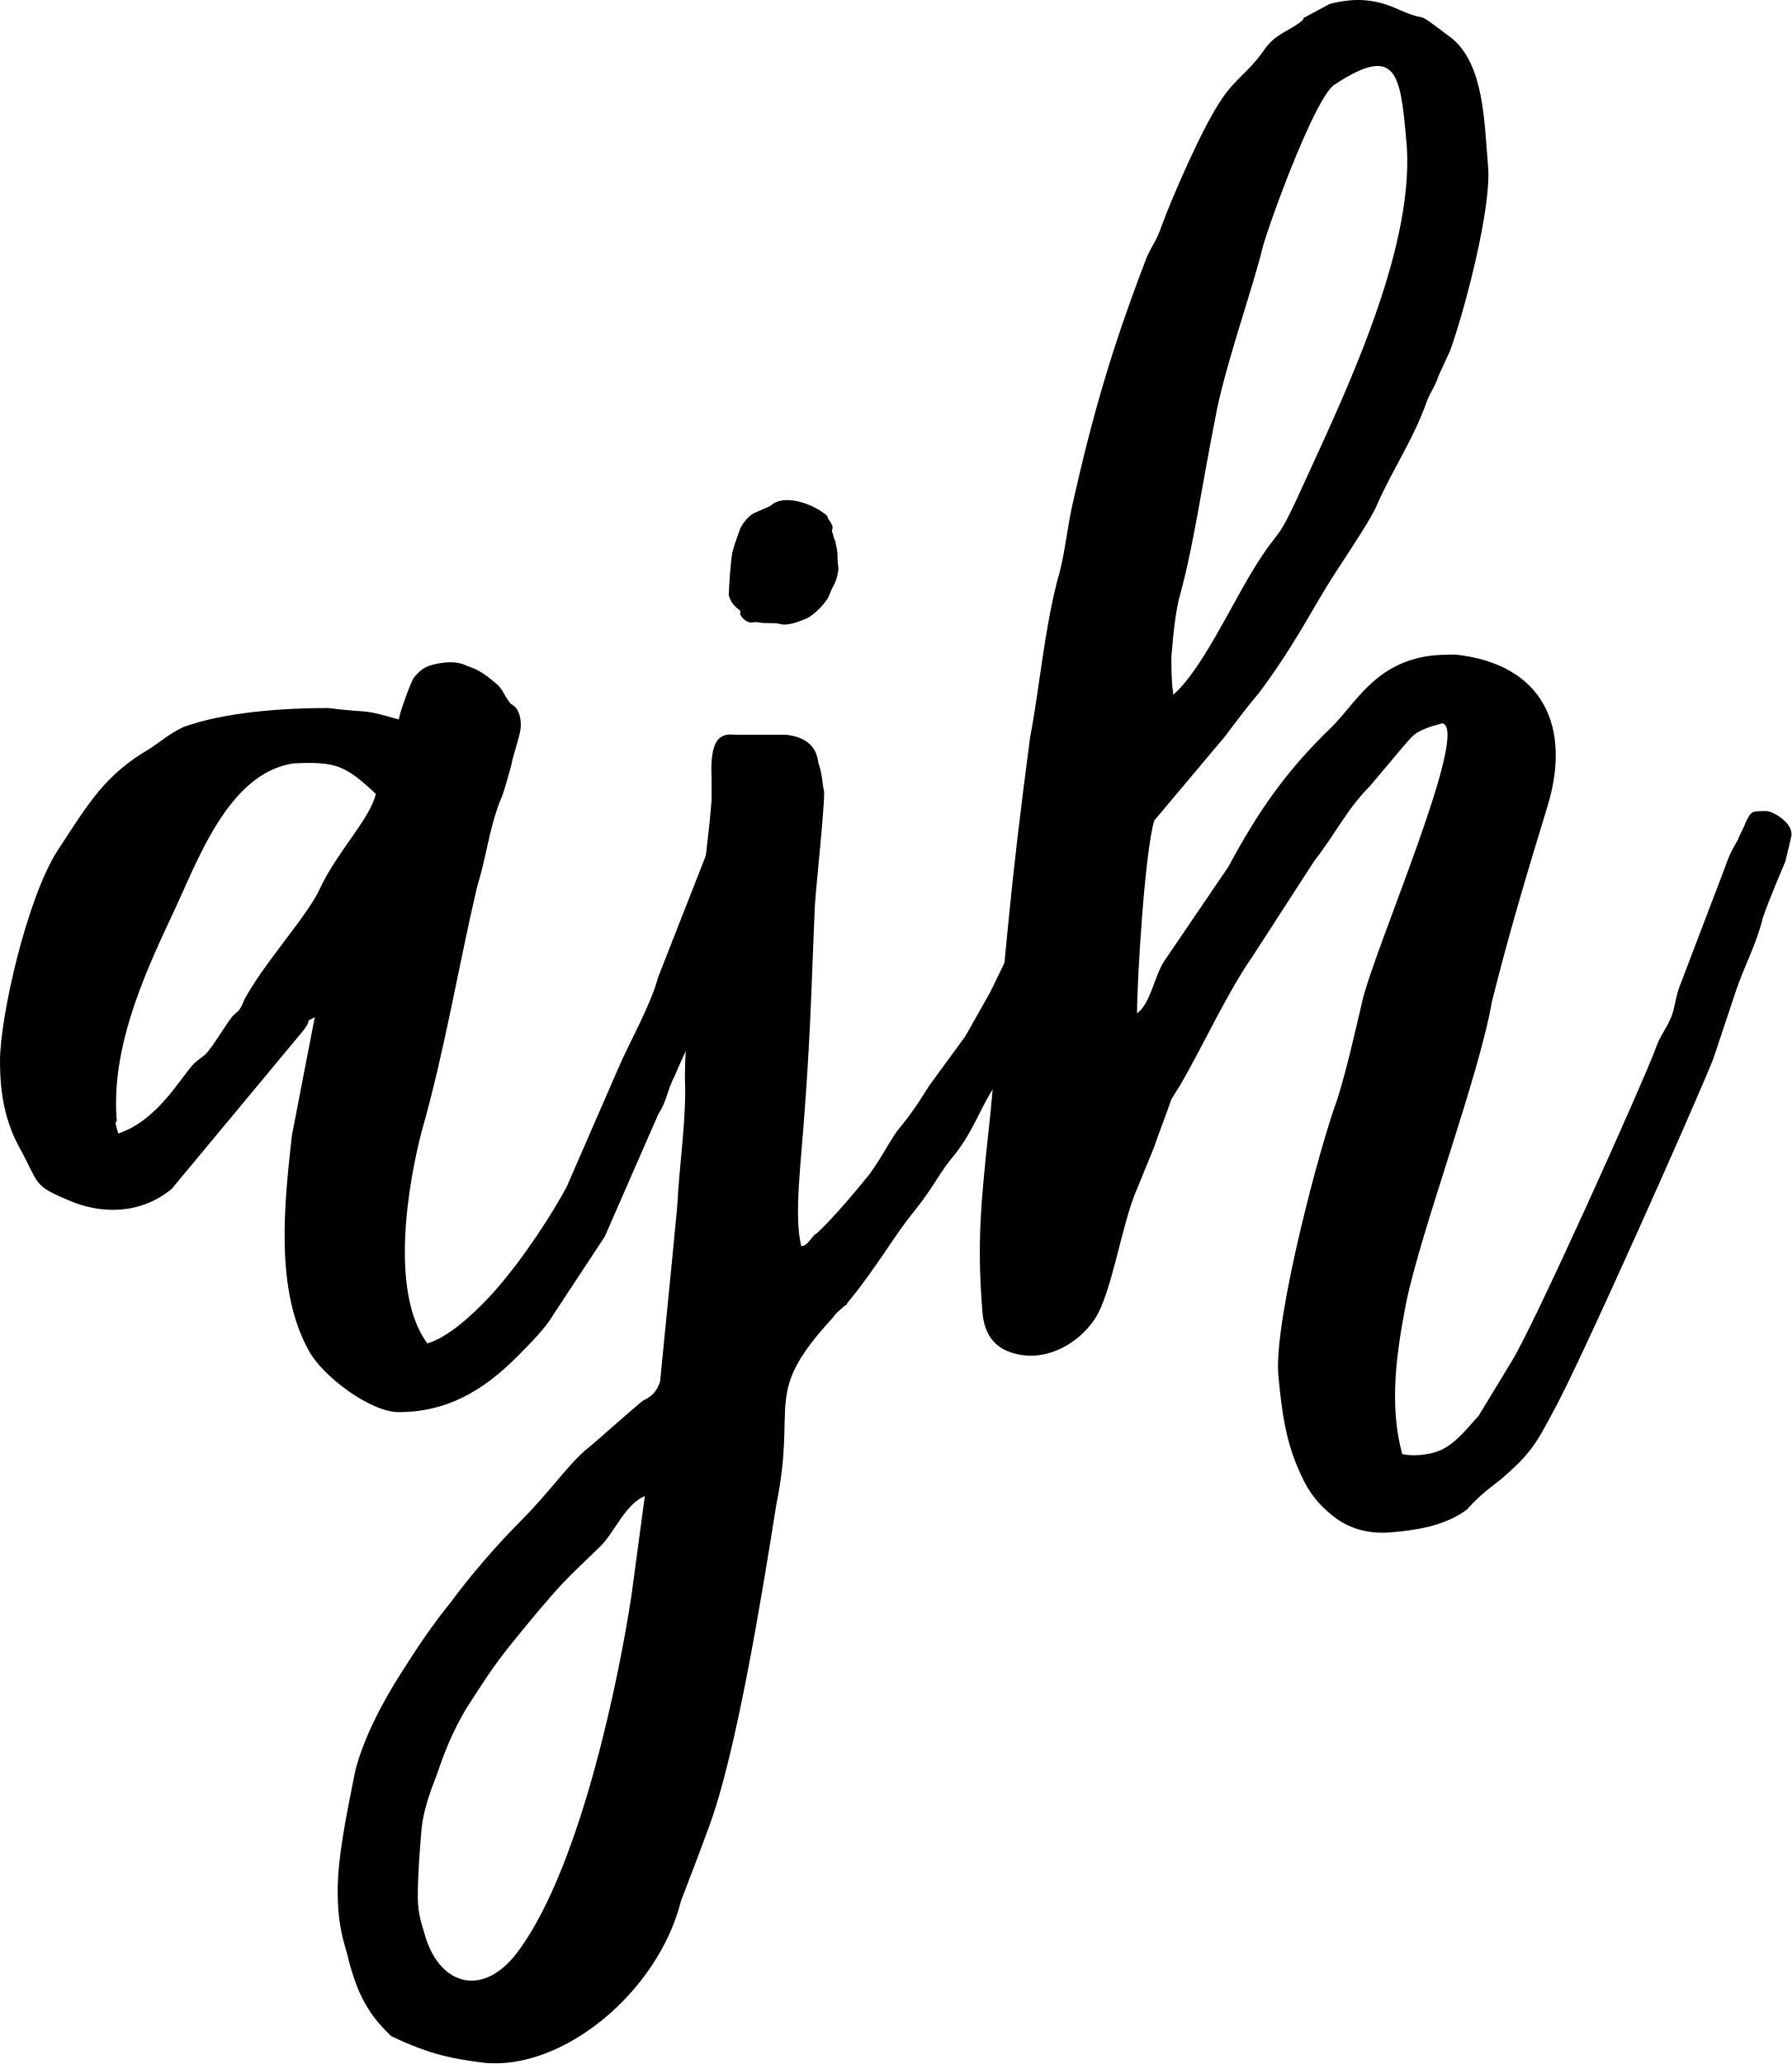
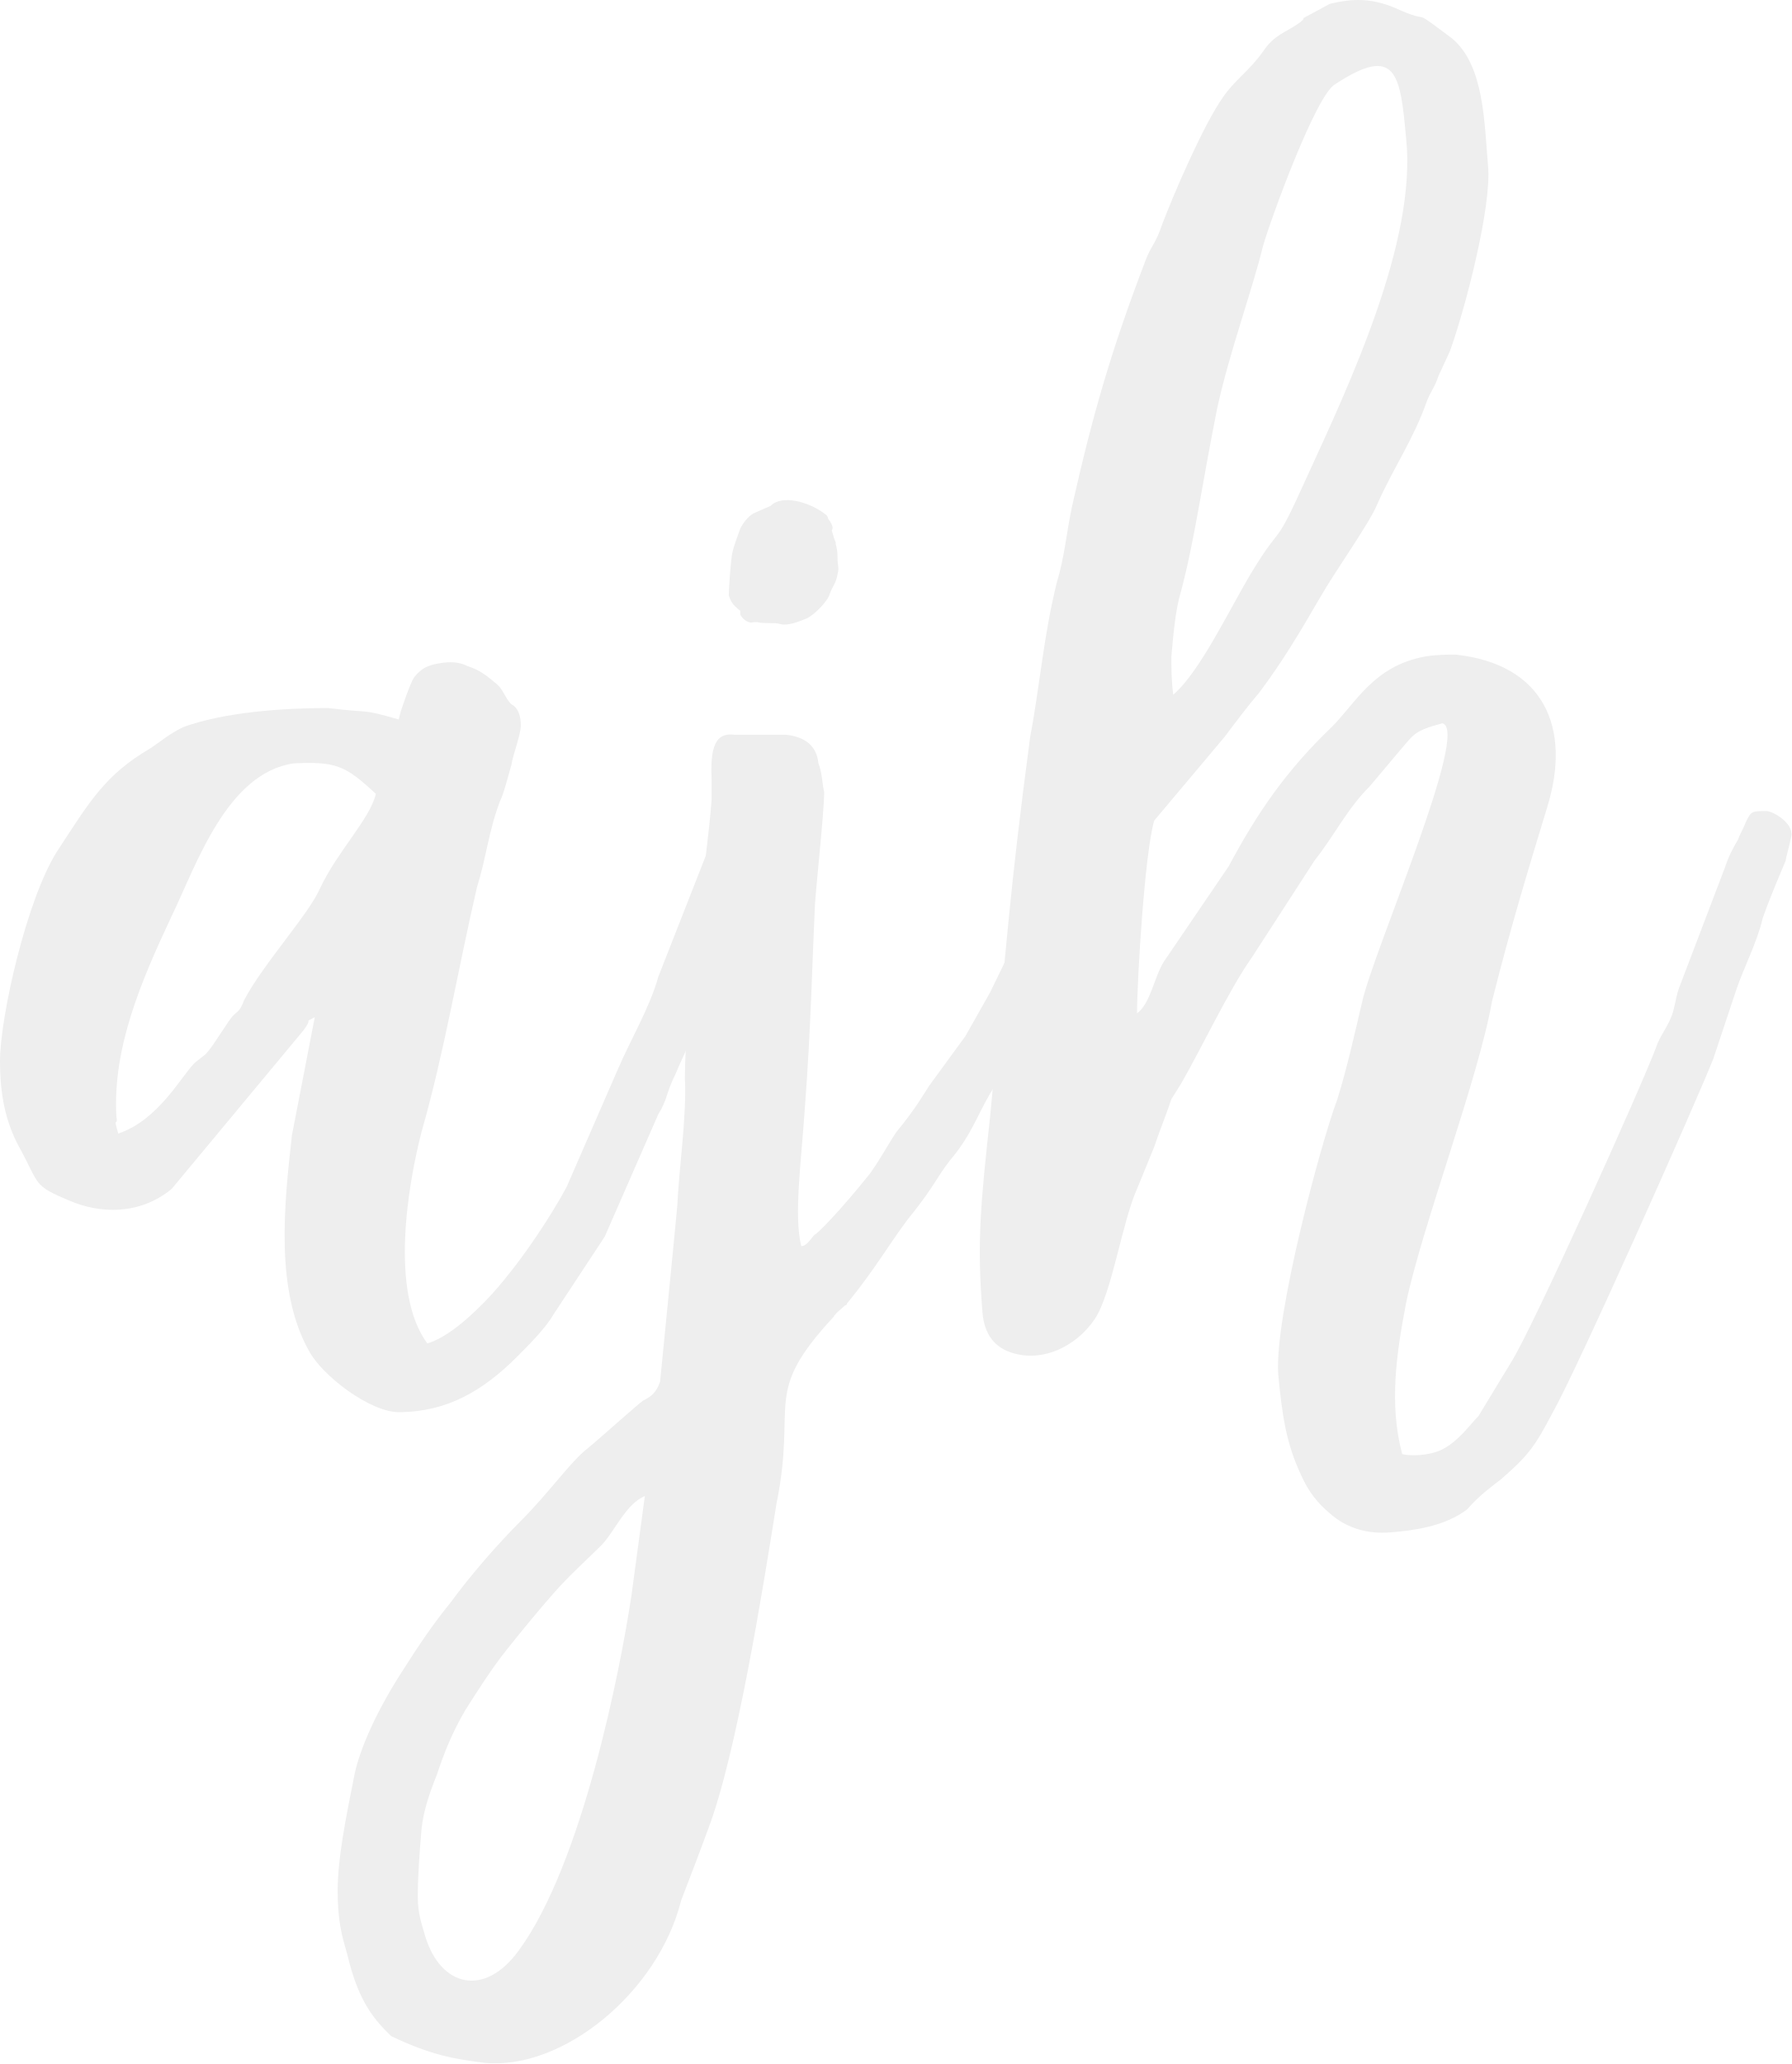
- <svg xmlns="http://www.w3.org/2000/svg" width="100%" height="100%" viewBox="0 0 1127 1298" version="1.1" xml:space="preserve" style="fill-rule:evenodd;clip-rule:evenodd;stroke-linejoin:round;stroke-miterlimit:2;">
-   <g transform="matrix(4.16667,0,0,4.16667,-912.532,272.434)">
-     <path d="M329.024,58.182C327.872,58.758 327.872,58.47 327.296,59.334L318.368,82.086C317.216,86.406 314.048,91.878 312.32,95.91L304.544,113.766C302.528,117.51 298.208,124.422 293.312,129.894C289.856,133.638 286.4,136.518 283.52,137.382C277.76,129.606 280.64,113.19 282.656,105.414C286.112,93.318 288.128,80.934 291.008,68.55C292.448,63.942 292.736,60.198 294.464,55.59C295.04,54.438 295.616,52.134 296.192,50.118C296.48,48.39 297.632,45.51 297.632,44.07C297.632,42.918 297.344,41.478 296.192,40.902C295.328,40.038 295.04,38.886 294.176,38.022C292.16,36.294 291.296,35.718 289.568,35.142C287.84,34.278 286.112,34.566 284.672,34.854C283.52,35.142 282.656,35.43 281.504,36.87C280.928,37.734 279.776,41.19 279.488,42.054L279.2,43.206C273.152,41.478 275.456,42.342 268.544,41.478C261.92,41.478 252.992,42.054 246.656,44.358C244.352,45.51 243.488,46.374 241.76,47.526C234.848,51.558 232.544,55.59 227.648,63.078C223.04,70.278 219.008,88.134 219.008,94.758C219.008,99.942 219.872,103.974 221.888,107.718C225.056,113.478 223.904,113.478 229.376,115.782C233.984,117.798 240.032,118.086 244.928,114.054L264.8,90.15C266.528,87.846 264.512,89.286 266.528,88.134L263.072,105.99C261.92,116.358 260.48,129.318 265.664,138.534C267.68,142.278 274.88,147.75 279.2,147.75C286.4,147.75 291.872,144.582 297.056,139.398C298.784,137.67 301.376,135.078 302.528,133.062L310.304,121.254L318.368,102.822C319.808,100.518 319.52,99.654 320.96,96.774C322.112,93.894 327.296,83.526 327.584,80.646C327.872,79.206 331.328,69.126 333.056,65.382C333.344,64.518 333.632,63.654 333.92,63.366C333.632,59.046 332.768,58.47 329.024,58.182ZM267.392,68.55C265.664,72.582 258.752,80.07 255.872,85.542C255.008,87.846 254.72,86.982 253.568,88.71L251.264,92.166C249.824,94.182 250.112,93.606 248.384,95.046C246.368,97.062 242.912,103.686 236.864,105.702C236,102.822 236.864,104.838 236.576,103.11C236,92.742 240.32,82.662 244.928,72.87C248.672,65.094 253.28,51.27 263.36,49.83C269.696,49.542 271.136,50.118 275.744,54.438C274.88,58.182 269.984,63.078 267.392,68.55Z" style="fill-rule:nonzero;" />
-     <path d="M330.752,26.79L330.752,27.366C331.04,27.942 331.904,28.806 332.768,28.518L333.344,28.518C334.496,28.806 335.936,28.518 336.8,28.806C337.952,29.094 339.392,28.518 340.832,27.942C341.984,27.366 344,25.35 344.288,24.198C344.864,22.758 345.152,22.758 345.44,21.318C345.728,20.166 345.44,20.166 345.44,18.726C345.44,17.286 345.152,16.998 345.152,16.422C344.864,15.846 344.864,15.558 344.576,14.694C344.864,14.118 344.576,13.83 344.288,13.254C343.712,12.678 344.288,12.678 343.424,12.102C341.12,10.374 337.088,9.222 335.36,10.95C334.784,11.238 333.344,11.814 332.768,12.102C332.192,12.39 331.328,13.254 330.752,14.406C330.464,15.27 329.888,16.71 329.6,17.862C329.312,19.014 329.024,23.622 329.024,24.486C329.312,25.35 329.6,25.926 330.752,26.79ZM386.336,60.198C384.896,58.47 382.304,57.606 380.864,59.622L379.424,61.35C379.424,61.638 379.424,61.638 379.136,61.926L378.272,64.23L368.48,84.39L364.736,91.014L359.264,98.502C358.688,99.366 357.248,101.958 354.368,105.414C352.64,108.006 352.352,108.87 350.336,111.75C345.728,117.51 342.272,120.966 341.984,120.966C341.408,121.542 340.832,122.694 339.968,122.694C338.816,118.086 339.968,110.022 340.544,101.382C341.408,90.15 341.696,78.054 341.984,72.294C341.984,69.99 343.424,57.606 343.424,54.15C343.136,52.998 343.136,51.27 342.56,49.83C342.272,46.95 340.256,45.798 337.664,45.51L329.888,45.51C327.584,45.222 326.144,46.374 326.432,52.134L326.432,55.302C325.856,63.654 322.4,86.118 322.4,97.35C322.688,103.11 321.536,110.598 321.248,116.646C320.384,125.862 319.52,134.214 318.656,143.142C318.08,144.87 317.216,145.446 316.064,146.022C314.912,146.886 309.152,152.07 307.712,153.222C305.12,155.238 301.952,159.846 297.632,164.166C294.176,167.622 290.144,172.23 286.976,176.55C284.384,179.718 282.08,183.174 280.064,186.342C275.744,192.966 273.44,198.438 272.576,202.182C271.136,209.382 269.984,215.142 269.984,220.038C269.984,224.358 270.56,226.662 271.424,229.542C273.152,237.03 275.744,239.622 278.048,241.926C284.096,244.806 287.552,245.382 292.16,245.958C303.968,247.11 318.368,235.302 321.824,221.478C323.264,217.734 324.704,213.99 325.856,210.822C330.176,199.59 334.208,174.246 336.224,161.574C339.392,146.022 333.92,145.158 344.864,133.35C345.152,132.774 346.016,132.198 346.592,131.622C346.592,131.622 346.88,131.622 346.88,131.334C351.2,126.15 354.08,120.966 356.96,117.51C360.128,113.478 360.416,112.326 362.432,109.734C365.6,105.99 366.464,103.11 368.48,99.654C369.92,97.35 371.36,95.334 372.8,92.454C375.104,88.134 383.744,69.99 387.488,62.502C387.2,60.486 387.2,61.35 386.336,60.198ZM314.336,175.398C312.608,186.918 306.848,216.006 297.344,228.966C292.16,236.166 285.536,234.438 283.232,226.95C282.656,224.934 282.08,223.494 282.08,220.902C282.08,217.446 282.368,213.99 282.656,210.534C282.944,207.942 283.808,205.35 284.96,202.47C286.112,199.014 287.264,196.134 289.28,192.678C291.296,189.51 293.312,186.342 295.616,183.462C297.92,180.582 300.512,177.414 302.816,174.822C305.12,172.23 307.712,169.926 309.728,167.91C311.744,165.894 313.472,161.574 316.352,160.422L314.336,175.398Z" style="fill-rule:nonzero;" />
-     <path d="M485.696,57.03C483.392,57.03 483.392,57.03 482.528,58.758C482.24,59.622 481.664,60.486 481.376,61.35C480.512,62.79 479.936,63.942 479.36,65.67L472.448,83.814C471.872,85.542 471.872,86.694 471.296,88.134C470.432,90.15 469.568,91.014 468.992,92.742C466.976,98.214 450.272,135.366 447.104,140.262L442.208,148.326C441.056,149.478 439.04,152.358 436.448,153.51C434.432,154.374 431.84,154.374 430.688,154.086C428.672,146.598 429.824,138.822 431.264,131.334C433.568,120.102 442.208,97.35 444.224,85.83C446.816,75.462 449.408,66.822 452.576,56.454C456.32,44.358 452,34.854 438.752,33.414C437.6,33.414 435.872,33.414 434.144,33.702C426.368,35.142 423.776,40.614 420.032,44.358C413.12,50.982 408.8,57.318 404.48,65.382L394.688,79.782C393.248,82.086 392.672,86.118 390.656,87.558C390.656,82.662 391.808,63.366 393.248,58.47L403.904,45.798C405.632,43.494 407.36,41.19 409.088,39.174C412.544,34.566 415.136,30.246 418.304,24.774C420.608,20.742 425.792,13.542 426.944,10.662C429.536,4.902 432.416,0.87 434.432,-4.89C435.008,-6.33 435.584,-6.906 436.16,-8.634L437.888,-12.378C440.192,-18.714 444.224,-34.266 443.648,-40.314C443.072,-46.938 443.072,-55.578 438.176,-59.61C431.264,-64.794 435.872,-61.338 429.536,-64.218C426.08,-65.658 423.2,-65.658 419.744,-64.794L416,-62.778C415.424,-62.49 416.288,-62.778 415.136,-61.914C413.12,-60.474 411.392,-60.186 409.664,-57.594C407.648,-54.714 405.344,-53.274 403.616,-50.682C400.736,-46.65 396.128,-35.994 394.4,-31.386C393.536,-28.794 392.96,-28.506 392.096,-26.49C386.912,-12.954 384.032,-3.162 380.864,10.95C380,14.982 379.712,18.726 378.56,22.47C376.544,30.534 375.968,38.31 374.528,45.798C371.36,69.702 371.072,76.038 368.48,103.11C367.04,116.358 366.464,122.118 367.328,132.774C367.616,135.942 369.056,137.67 371.072,138.534C375.968,140.55 381.44,137.958 384.32,133.638C386.912,129.606 388.352,119.238 390.656,114.054L393.248,107.718C394.112,105.126 394.976,103.11 395.84,100.518L397.28,98.214C400.448,92.742 404.48,84.102 407.936,79.206L417.44,64.518C420.608,60.486 422.336,56.742 425.792,53.286L430.4,47.814C432.416,45.51 432.416,44.934 436.736,43.782C441.056,44.646 426.368,78.054 424.64,85.83C423.488,90.726 422.336,95.91 420.896,100.518C418.304,107.43 411.392,133.35 411.968,141.99C412.544,148.038 413.12,152.358 415.424,157.254C416.576,159.846 418.016,161.574 419.744,163.014C422.336,165.318 425.504,166.182 428.96,165.894C432.416,165.606 437.024,165.03 440.48,162.438C442.496,160.134 444.224,158.982 445.664,157.83C449.984,154.086 450.848,152.646 453.44,147.75C457.184,141.126 474.752,101.67 477.632,94.47L481.088,84.102C482.24,80.646 484.256,76.902 485.12,73.158C486.56,69.126 488,65.958 488.576,64.518C488.576,64.23 489.152,62.214 489.44,60.774C489.728,58.758 486.56,57.03 485.696,57.03ZM395.84,33.702C396.128,30.534 396.416,26.79 397.28,23.91C399.296,16.422 400.448,7.782 402.752,-3.738C404.48,-11.802 408.224,-22.17 409.664,-28.218C410.816,-32.25 417.728,-51.258 420.608,-52.698C429.824,-58.746 430.4,-54.138 431.264,-44.634C432.992,-29.082 422.624,-7.194 416.288,6.63C411.104,18.15 412.832,12.966 407.936,21.03C404.48,26.79 400.16,36.006 396.128,39.462C395.84,37.446 395.84,35.43 395.84,33.702Z" style="fill-rule:nonzero;" />
+ <svg xmlns="http://www.w3.org/2000/svg" width="100%" height="100%" viewBox="0 0 1127 1298" version="1.1" xml:space="preserve" fill="#eeeeee">
+   <g transform="matrix(4.16667,0,0,4.16667,-912.532,272.434)" fill="#eeeeee">
+     <path d="M329.024,58.182C327.872,58.758 327.872,58.47 327.296,59.334L318.368,82.086C317.216,86.406 314.048,91.878 312.32,95.91L304.544,113.766C302.528,117.51 298.208,124.422 293.312,129.894C289.856,133.638 286.4,136.518 283.52,137.382C277.76,129.606 280.64,113.19 282.656,105.414C286.112,93.318 288.128,80.934 291.008,68.55C292.448,63.942 292.736,60.198 294.464,55.59C295.04,54.438 295.616,52.134 296.192,50.118C296.48,48.39 297.632,45.51 297.632,44.07C297.632,42.918 297.344,41.478 296.192,40.902C295.328,40.038 295.04,38.886 294.176,38.022C292.16,36.294 291.296,35.718 289.568,35.142C287.84,34.278 286.112,34.566 284.672,34.854C283.52,35.142 282.656,35.43 281.504,36.87C280.928,37.734 279.776,41.19 279.488,42.054L279.2,43.206C273.152,41.478 275.456,42.342 268.544,41.478C261.92,41.478 252.992,42.054 246.656,44.358C244.352,45.51 243.488,46.374 241.76,47.526C234.848,51.558 232.544,55.59 227.648,63.078C223.04,70.278 219.008,88.134 219.008,94.758C219.008,99.942 219.872,103.974 221.888,107.718C225.056,113.478 223.904,113.478 229.376,115.782C233.984,117.798 240.032,118.086 244.928,114.054L264.8,90.15C266.528,87.846 264.512,89.286 266.528,88.134L263.072,105.99C261.92,116.358 260.48,129.318 265.664,138.534C267.68,142.278 274.88,147.75 279.2,147.75C286.4,147.75 291.872,144.582 297.056,139.398C298.784,137.67 301.376,135.078 302.528,133.062L310.304,121.254L318.368,102.822C319.808,100.518 319.52,99.654 320.96,96.774C322.112,93.894 327.296,83.526 327.584,80.646C327.872,79.206 331.328,69.126 333.056,65.382C333.344,64.518 333.632,63.654 333.92,63.366C333.632,59.046 332.768,58.47 329.024,58.182ZM267.392,68.55C265.664,72.582 258.752,80.07 255.872,85.542C255.008,87.846 254.72,86.982 253.568,88.71L251.264,92.166C249.824,94.182 250.112,93.606 248.384,95.046C246.368,97.062 242.912,103.686 236.864,105.702C236,102.822 236.864,104.838 236.576,103.11C236,92.742 240.32,82.662 244.928,72.87C248.672,65.094 253.28,51.27 263.36,49.83C269.696,49.542 271.136,50.118 275.744,54.438C274.88,58.182 269.984,63.078 267.392,68.55Z" fill="#eeeeee" />
+     <path d="M330.752,26.79L330.752,27.366C331.04,27.942 331.904,28.806 332.768,28.518L333.344,28.518C334.496,28.806 335.936,28.518 336.8,28.806C337.952,29.094 339.392,28.518 340.832,27.942C341.984,27.366 344,25.35 344.288,24.198C344.864,22.758 345.152,22.758 345.44,21.318C345.728,20.166 345.44,20.166 345.44,18.726C345.44,17.286 345.152,16.998 345.152,16.422C344.864,15.846 344.864,15.558 344.576,14.694C344.864,14.118 344.576,13.83 344.288,13.254C343.712,12.678 344.288,12.678 343.424,12.102C341.12,10.374 337.088,9.222 335.36,10.95C334.784,11.238 333.344,11.814 332.768,12.102C332.192,12.39 331.328,13.254 330.752,14.406C330.464,15.27 329.888,16.71 329.6,17.862C329.312,19.014 329.024,23.622 329.024,24.486C329.312,25.35 329.6,25.926 330.752,26.79ZM386.336,60.198C384.896,58.47 382.304,57.606 380.864,59.622L379.424,61.35C379.424,61.638 379.424,61.638 379.136,61.926L378.272,64.23L368.48,84.39L364.736,91.014L359.264,98.502C358.688,99.366 357.248,101.958 354.368,105.414C352.64,108.006 352.352,108.87 350.336,111.75C345.728,117.51 342.272,120.966 341.984,120.966C341.408,121.542 340.832,122.694 339.968,122.694C338.816,118.086 339.968,110.022 340.544,101.382C341.408,90.15 341.696,78.054 341.984,72.294C341.984,69.99 343.424,57.606 343.424,54.15C343.136,52.998 343.136,51.27 342.56,49.83C342.272,46.95 340.256,45.798 337.664,45.51L329.888,45.51C327.584,45.222 326.144,46.374 326.432,52.134L326.432,55.302C325.856,63.654 322.4,86.118 322.4,97.35C322.688,103.11 321.536,110.598 321.248,116.646C320.384,125.862 319.52,134.214 318.656,143.142C318.08,144.87 317.216,145.446 316.064,146.022C314.912,146.886 309.152,152.07 307.712,153.222C305.12,155.238 301.952,159.846 297.632,164.166C294.176,167.622 290.144,172.23 286.976,176.55C284.384,179.718 282.08,183.174 280.064,186.342C275.744,192.966 273.44,198.438 272.576,202.182C271.136,209.382 269.984,215.142 269.984,220.038C269.984,224.358 270.56,226.662 271.424,229.542C273.152,237.03 275.744,239.622 278.048,241.926C284.096,244.806 287.552,245.382 292.16,245.958C303.968,247.11 318.368,235.302 321.824,221.478C323.264,217.734 324.704,213.99 325.856,210.822C330.176,199.59 334.208,174.246 336.224,161.574C339.392,146.022 333.92,145.158 344.864,133.35C345.152,132.774 346.016,132.198 346.592,131.622C346.592,131.622 346.88,131.622 346.88,131.334C351.2,126.15 354.08,120.966 356.96,117.51C360.128,113.478 360.416,112.326 362.432,109.734C365.6,105.99 366.464,103.11 368.48,99.654C369.92,97.35 371.36,95.334 372.8,92.454C375.104,88.134 383.744,69.99 387.488,62.502C387.2,60.486 387.2,61.35 386.336,60.198ZM314.336,175.398C312.608,186.918 306.848,216.006 297.344,228.966C292.16,236.166 285.536,234.438 283.232,226.95C282.656,224.934 282.08,223.494 282.08,220.902C282.08,217.446 282.368,213.99 282.656,210.534C282.944,207.942 283.808,205.35 284.96,202.47C286.112,199.014 287.264,196.134 289.28,192.678C291.296,189.51 293.312,186.342 295.616,183.462C297.92,180.582 300.512,177.414 302.816,174.822C305.12,172.23 307.712,169.926 309.728,167.91C311.744,165.894 313.472,161.574 316.352,160.422L314.336,175.398Z" fill="#eeeeee" />
+     <path d="M485.696,57.03C483.392,57.03 483.392,57.03 482.528,58.758C482.24,59.622 481.664,60.486 481.376,61.35C480.512,62.79 479.936,63.942 479.36,65.67L472.448,83.814C471.872,85.542 471.872,86.694 471.296,88.134C470.432,90.15 469.568,91.014 468.992,92.742C466.976,98.214 450.272,135.366 447.104,140.262L442.208,148.326C441.056,149.478 439.04,152.358 436.448,153.51C434.432,154.374 431.84,154.374 430.688,154.086C428.672,146.598 429.824,138.822 431.264,131.334C433.568,120.102 442.208,97.35 444.224,85.83C446.816,75.462 449.408,66.822 452.576,56.454C456.32,44.358 452,34.854 438.752,33.414C437.6,33.414 435.872,33.414 434.144,33.702C426.368,35.142 423.776,40.614 420.032,44.358C413.12,50.982 408.8,57.318 404.48,65.382L394.688,79.782C393.248,82.086 392.672,86.118 390.656,87.558C390.656,82.662 391.808,63.366 393.248,58.47L403.904,45.798C405.632,43.494 407.36,41.19 409.088,39.174C412.544,34.566 415.136,30.246 418.304,24.774C420.608,20.742 425.792,13.542 426.944,10.662C429.536,4.902 432.416,0.87 434.432,-4.89C435.008,-6.33 435.584,-6.906 436.16,-8.634L437.888,-12.378C440.192,-18.714 444.224,-34.266 443.648,-40.314C443.072,-46.938 443.072,-55.578 438.176,-59.61C431.264,-64.794 435.872,-61.338 429.536,-64.218C426.08,-65.658 423.2,-65.658 419.744,-64.794L416,-62.778C415.424,-62.49 416.288,-62.778 415.136,-61.914C413.12,-60.474 411.392,-60.186 409.664,-57.594C407.648,-54.714 405.344,-53.274 403.616,-50.682C400.736,-46.65 396.128,-35.994 394.4,-31.386C393.536,-28.794 392.96,-28.506 392.096,-26.49C386.912,-12.954 384.032,-3.162 380.864,10.95C380,14.982 379.712,18.726 378.56,22.47C376.544,30.534 375.968,38.31 374.528,45.798C371.36,69.702 371.072,76.038 368.48,103.11C367.04,116.358 366.464,122.118 367.328,132.774C367.616,135.942 369.056,137.67 371.072,138.534C375.968,140.55 381.44,137.958 384.32,133.638C386.912,129.606 388.352,119.238 390.656,114.054L393.248,107.718C394.112,105.126 394.976,103.11 395.84,100.518L397.28,98.214C400.448,92.742 404.48,84.102 407.936,79.206L417.44,64.518C420.608,60.486 422.336,56.742 425.792,53.286L430.4,47.814C432.416,45.51 432.416,44.934 436.736,43.782C441.056,44.646 426.368,78.054 424.64,85.83C423.488,90.726 422.336,95.91 420.896,100.518C418.304,107.43 411.392,133.35 411.968,141.99C412.544,148.038 413.12,152.358 415.424,157.254C416.576,159.846 418.016,161.574 419.744,163.014C422.336,165.318 425.504,166.182 428.96,165.894C432.416,165.606 437.024,165.03 440.48,162.438C442.496,160.134 444.224,158.982 445.664,157.83C449.984,154.086 450.848,152.646 453.44,147.75C457.184,141.126 474.752,101.67 477.632,94.47L481.088,84.102C482.24,80.646 484.256,76.902 485.12,73.158C486.56,69.126 488,65.958 488.576,64.518C488.576,64.23 489.152,62.214 489.44,60.774C489.728,58.758 486.56,57.03 485.696,57.03ZM395.84,33.702C396.128,30.534 396.416,26.79 397.28,23.91C399.296,16.422 400.448,7.782 402.752,-3.738C404.48,-11.802 408.224,-22.17 409.664,-28.218C410.816,-32.25 417.728,-51.258 420.608,-52.698C429.824,-58.746 430.4,-54.138 431.264,-44.634C432.992,-29.082 422.624,-7.194 416.288,6.63C411.104,18.15 412.832,12.966 407.936,21.03C404.48,26.79 400.16,36.006 396.128,39.462C395.84,37.446 395.84,35.43 395.84,33.702Z" fill="#eeeeee" />
  </g>
</svg>
